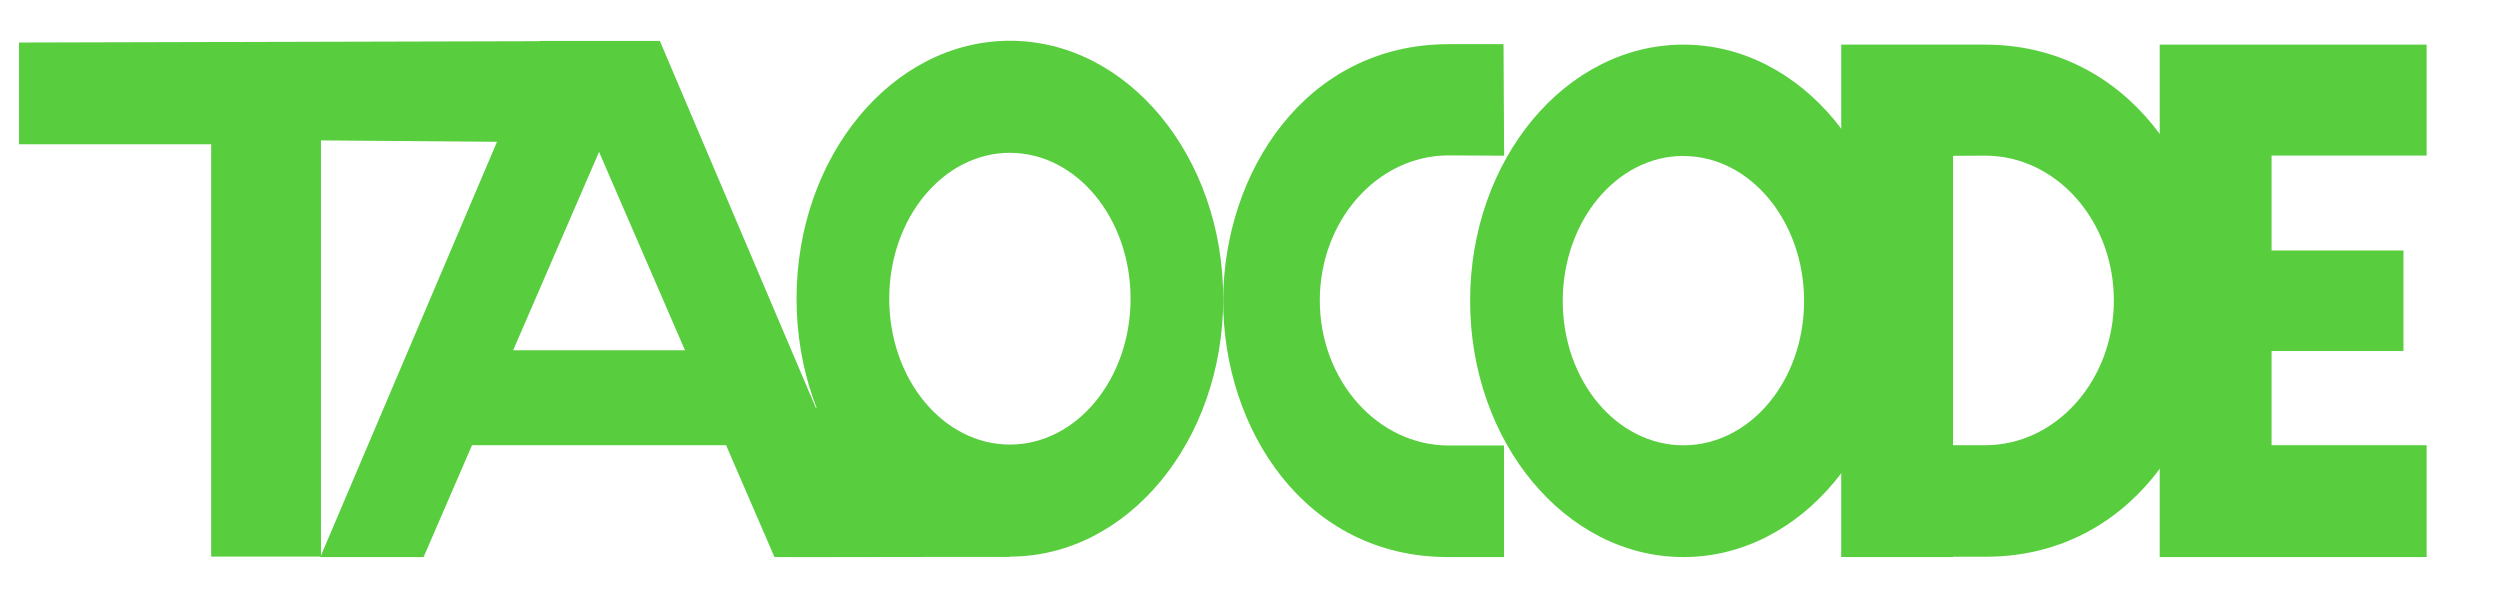
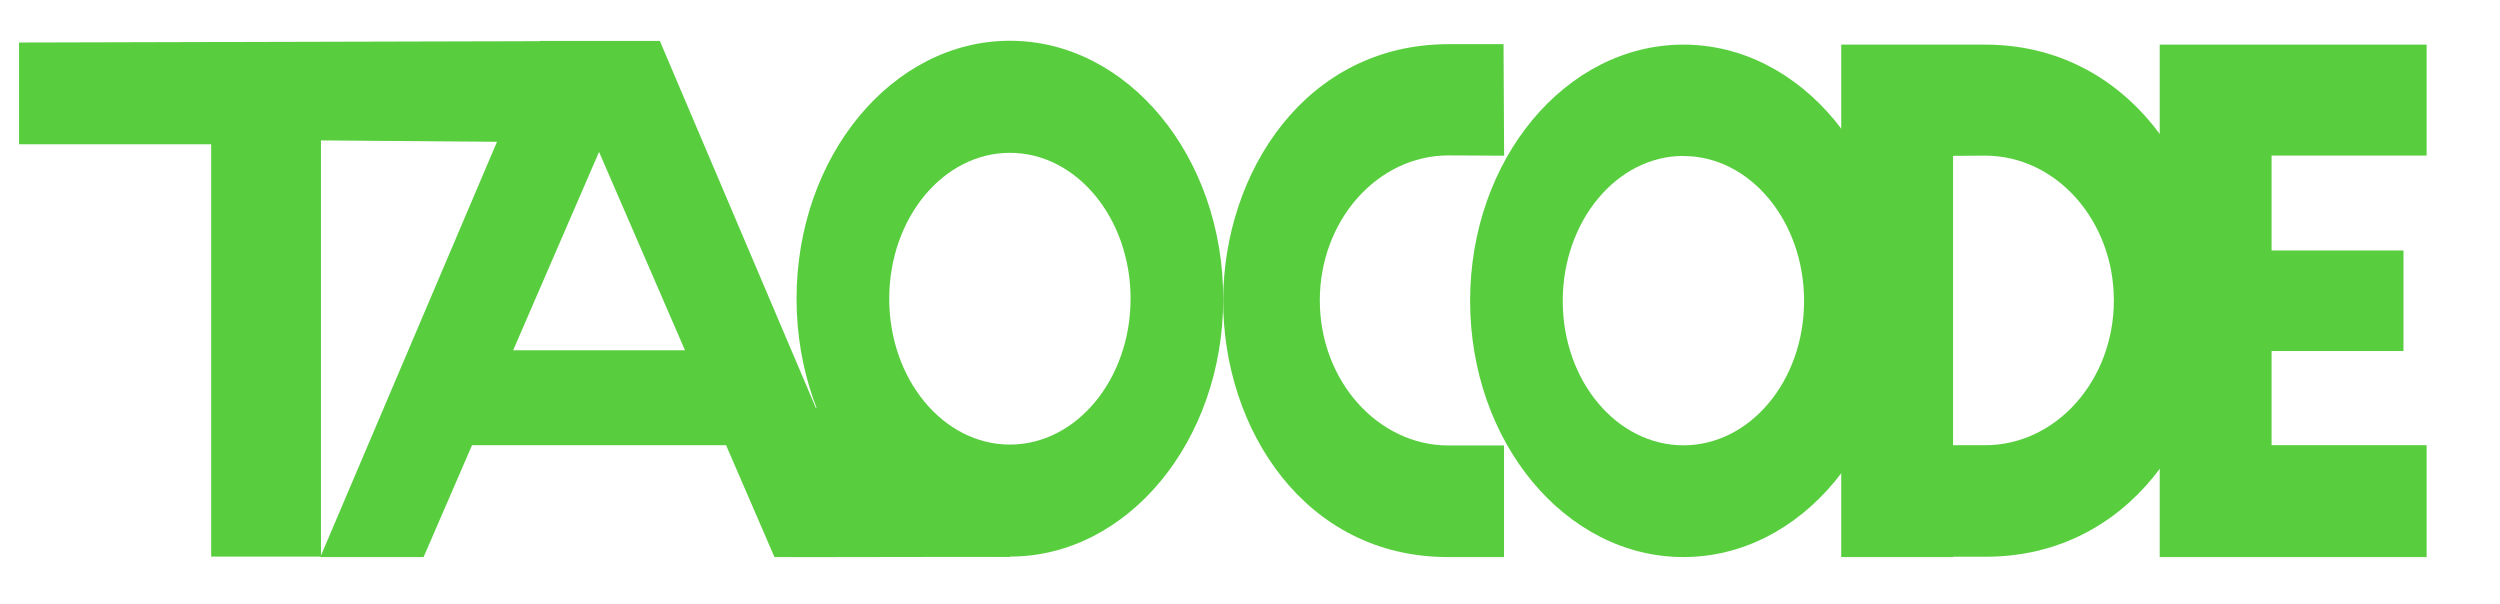
- <svg xmlns="http://www.w3.org/2000/svg" id="Layer_1" data-name="Layer 1" viewBox="0 0 920 220">
+ <svg xmlns="http://www.w3.org/2000/svg" id="header-logo" viewBox="0 0 920 222" role="img" aria-label="TAOCode Home">
  <defs>
    <style>.cls-1,.cls-2{fill:#58ce3f;}.cls-1{fill-rule:evenodd;}</style>
  </defs>
  <path class="cls-1" d="M835.94,163.83H893V205H794.77V16.42H893V57.25H835.94V92.18h48.54v37H835.94Z" />
  <path class="cls-1" d="M619.5,16.42c43.33,0,78.51,42.33,78.51,94.37S662.83,205,619.5,205,541,162.75,541,110.71,576.16,16.42,619.5,16.42Zm0,41c24.5,0,44.4,23.9,44.4,53.33s-19.9,53.12-44.4,53.12-44.41-23.69-44.41-53.12S595,57.38,619.5,57.38Z" />
  <path class="cls-1" d="M677.57,16.42h52.89c52.67,0,84,47.35,84.08,94.46s-31.09,94-83.77,94h-12V205H677.57Zm52.95,147.42c26.15,0,47.38-23.87,47.38-53.28s-21.23-53.28-47.38-53.28h-.07l-11.72.07V163.84Z" />
  <path class="cls-1" d="M538.92,205h-6.08c-52.67,0-82.79-47.19-82.71-94.38s30.35-94.37,83-94.37h20.17l.22,41.05-20.39-.11h-.06c-26.15,0-47.38,23.92-47.38,53.37S507,163.94,533.1,163.94h20.38V205Z" />
  <path class="cls-2" d="M223.69,15.08V52.52l-105.57-.85V204.83H77.71V53.09H7V15.65Z" />
  <path class="cls-1" d="M311.09,146.73l57.47,44.33,3.08,13.88-80.9.06-4.62-50.49Z" />
  <path class="cls-1" d="M173.7,163.84,155.88,205h-38L198.69,15.06h44.13L323.59,205H285L267.2,163.84Zm15.14-34.94h63.23l-31.62-73Z" />
  <path class="cls-1" d="M371.64,15c43.33,0,78.51,42.53,78.51,94.92S415,204.83,371.64,204.83s-78.51-42.53-78.51-94.91S328.31,15,371.64,15Zm0,41.24c24.51,0,44.41,24.05,44.41,53.68s-19.9,53.68-44.41,53.68-44.4-24-44.4-53.68S347.14,56.24,371.64,56.24Z" />
</svg>
